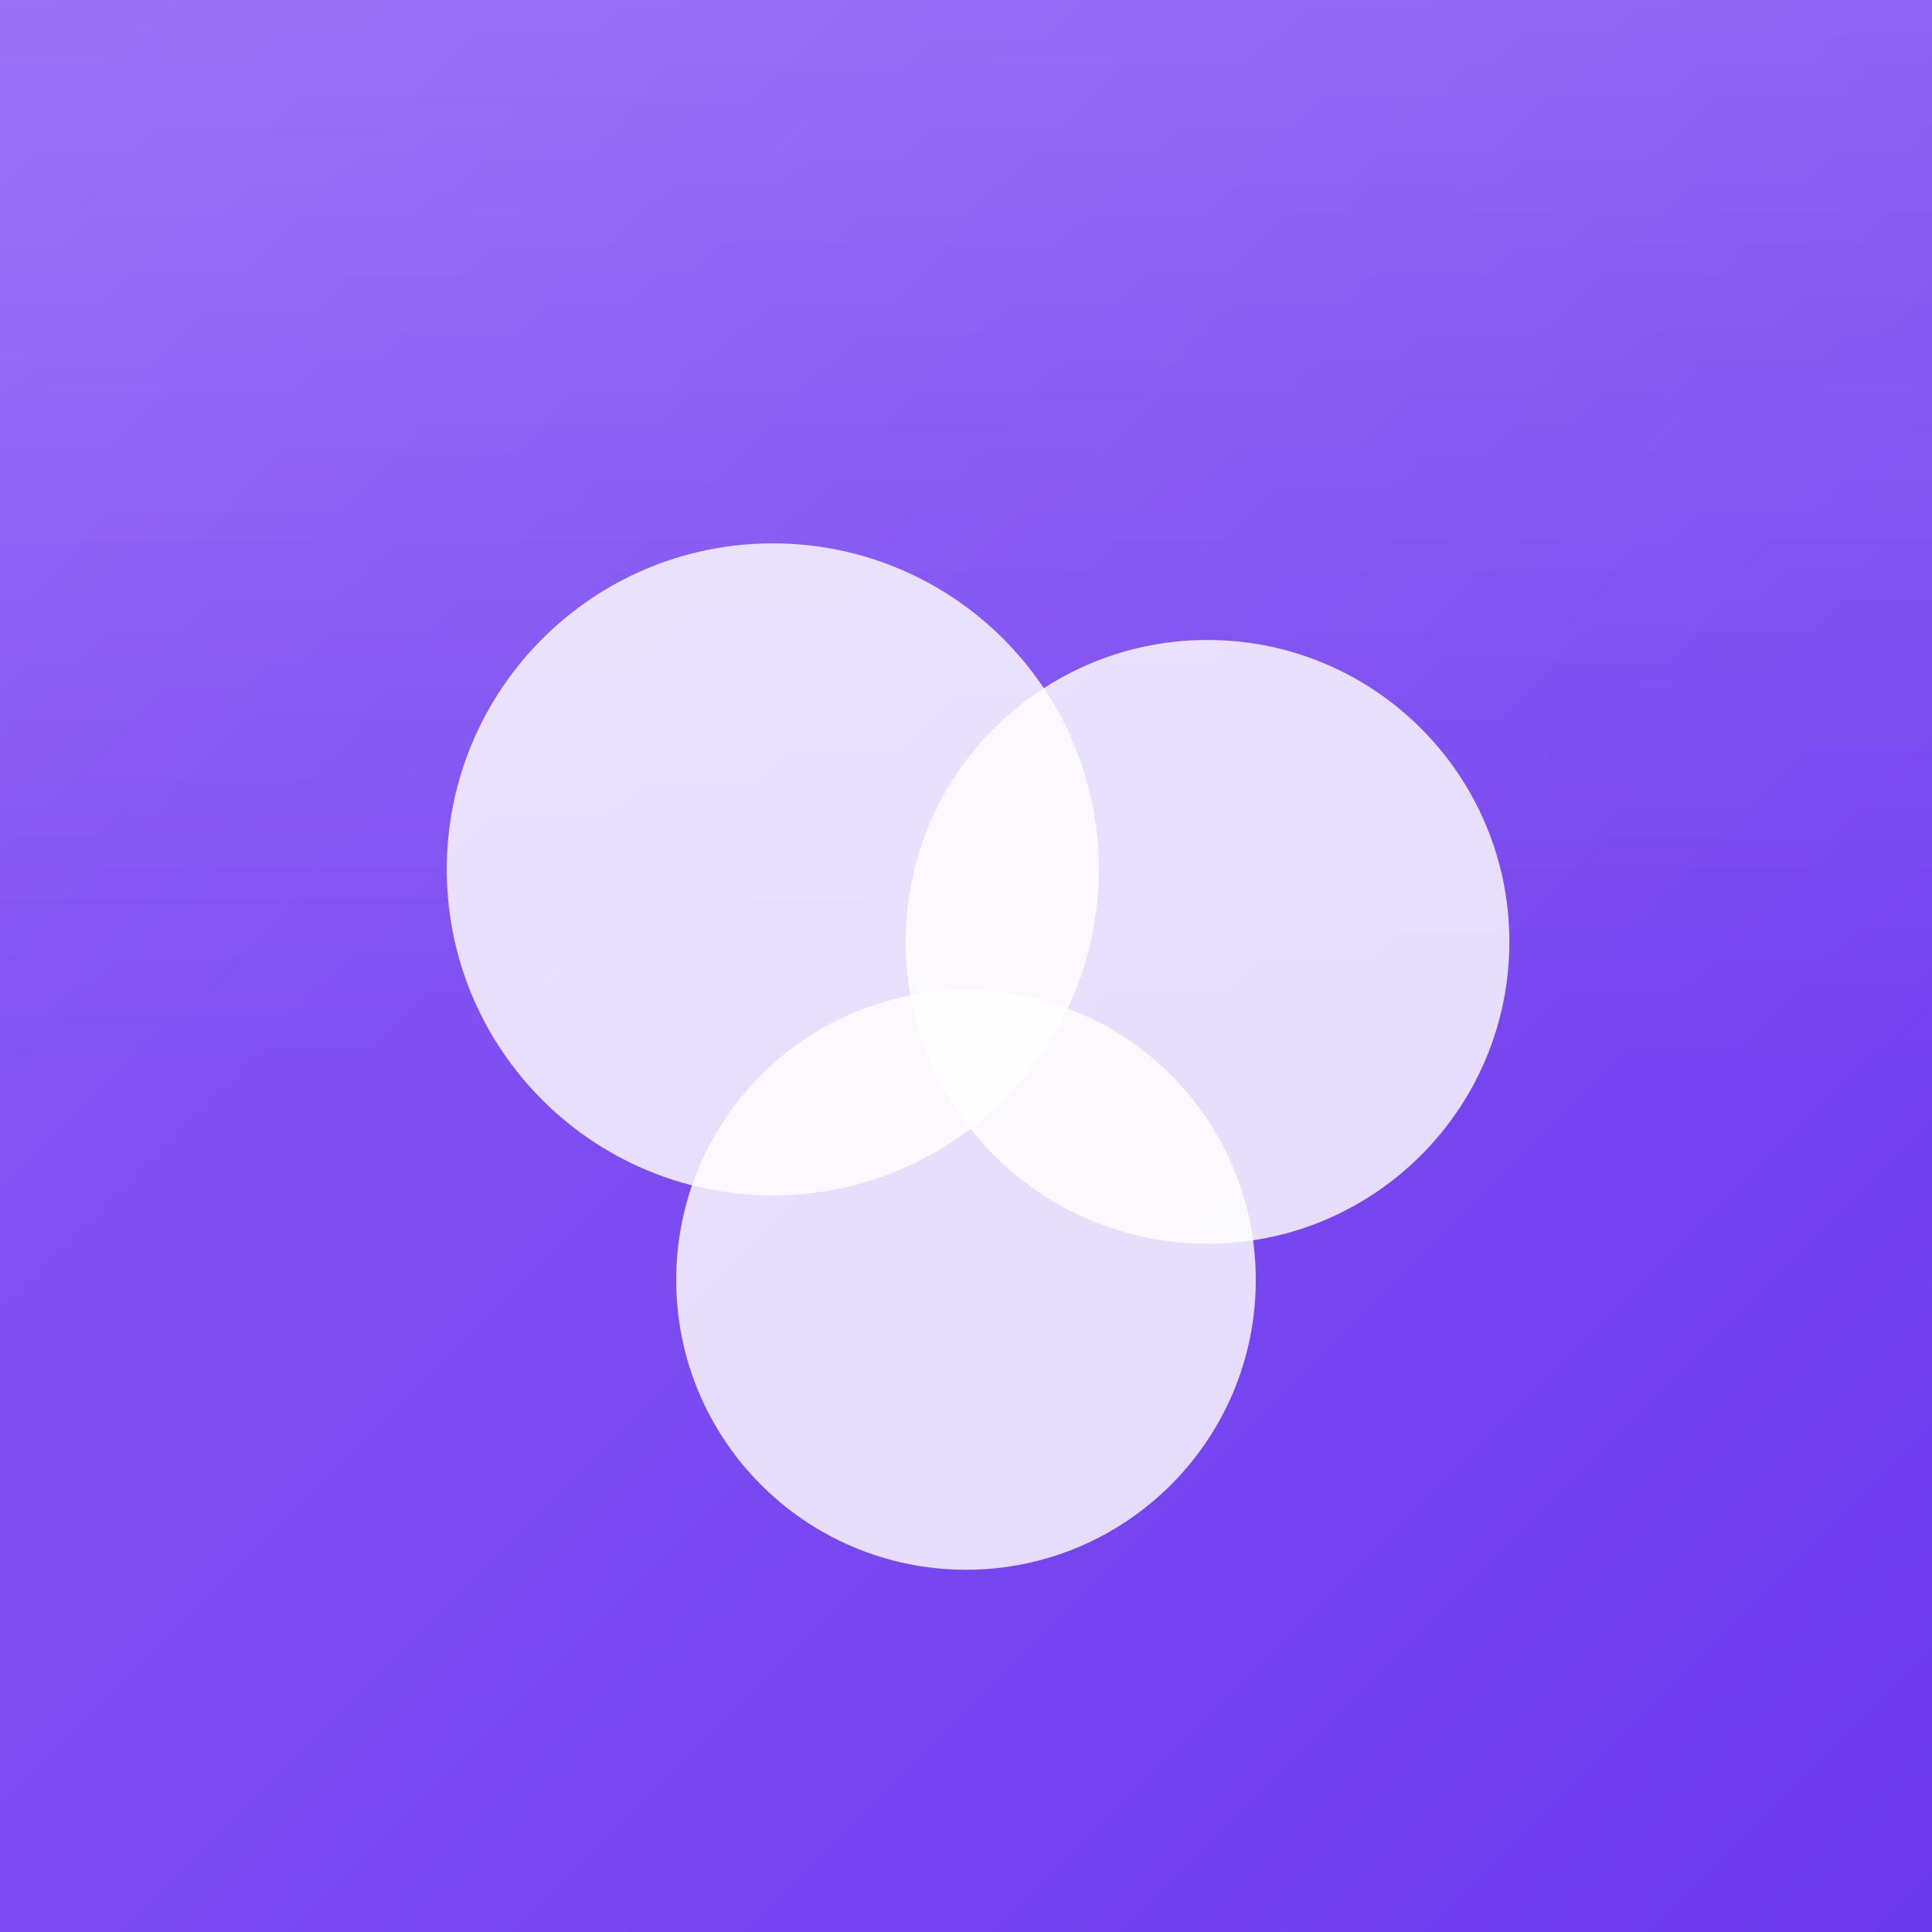
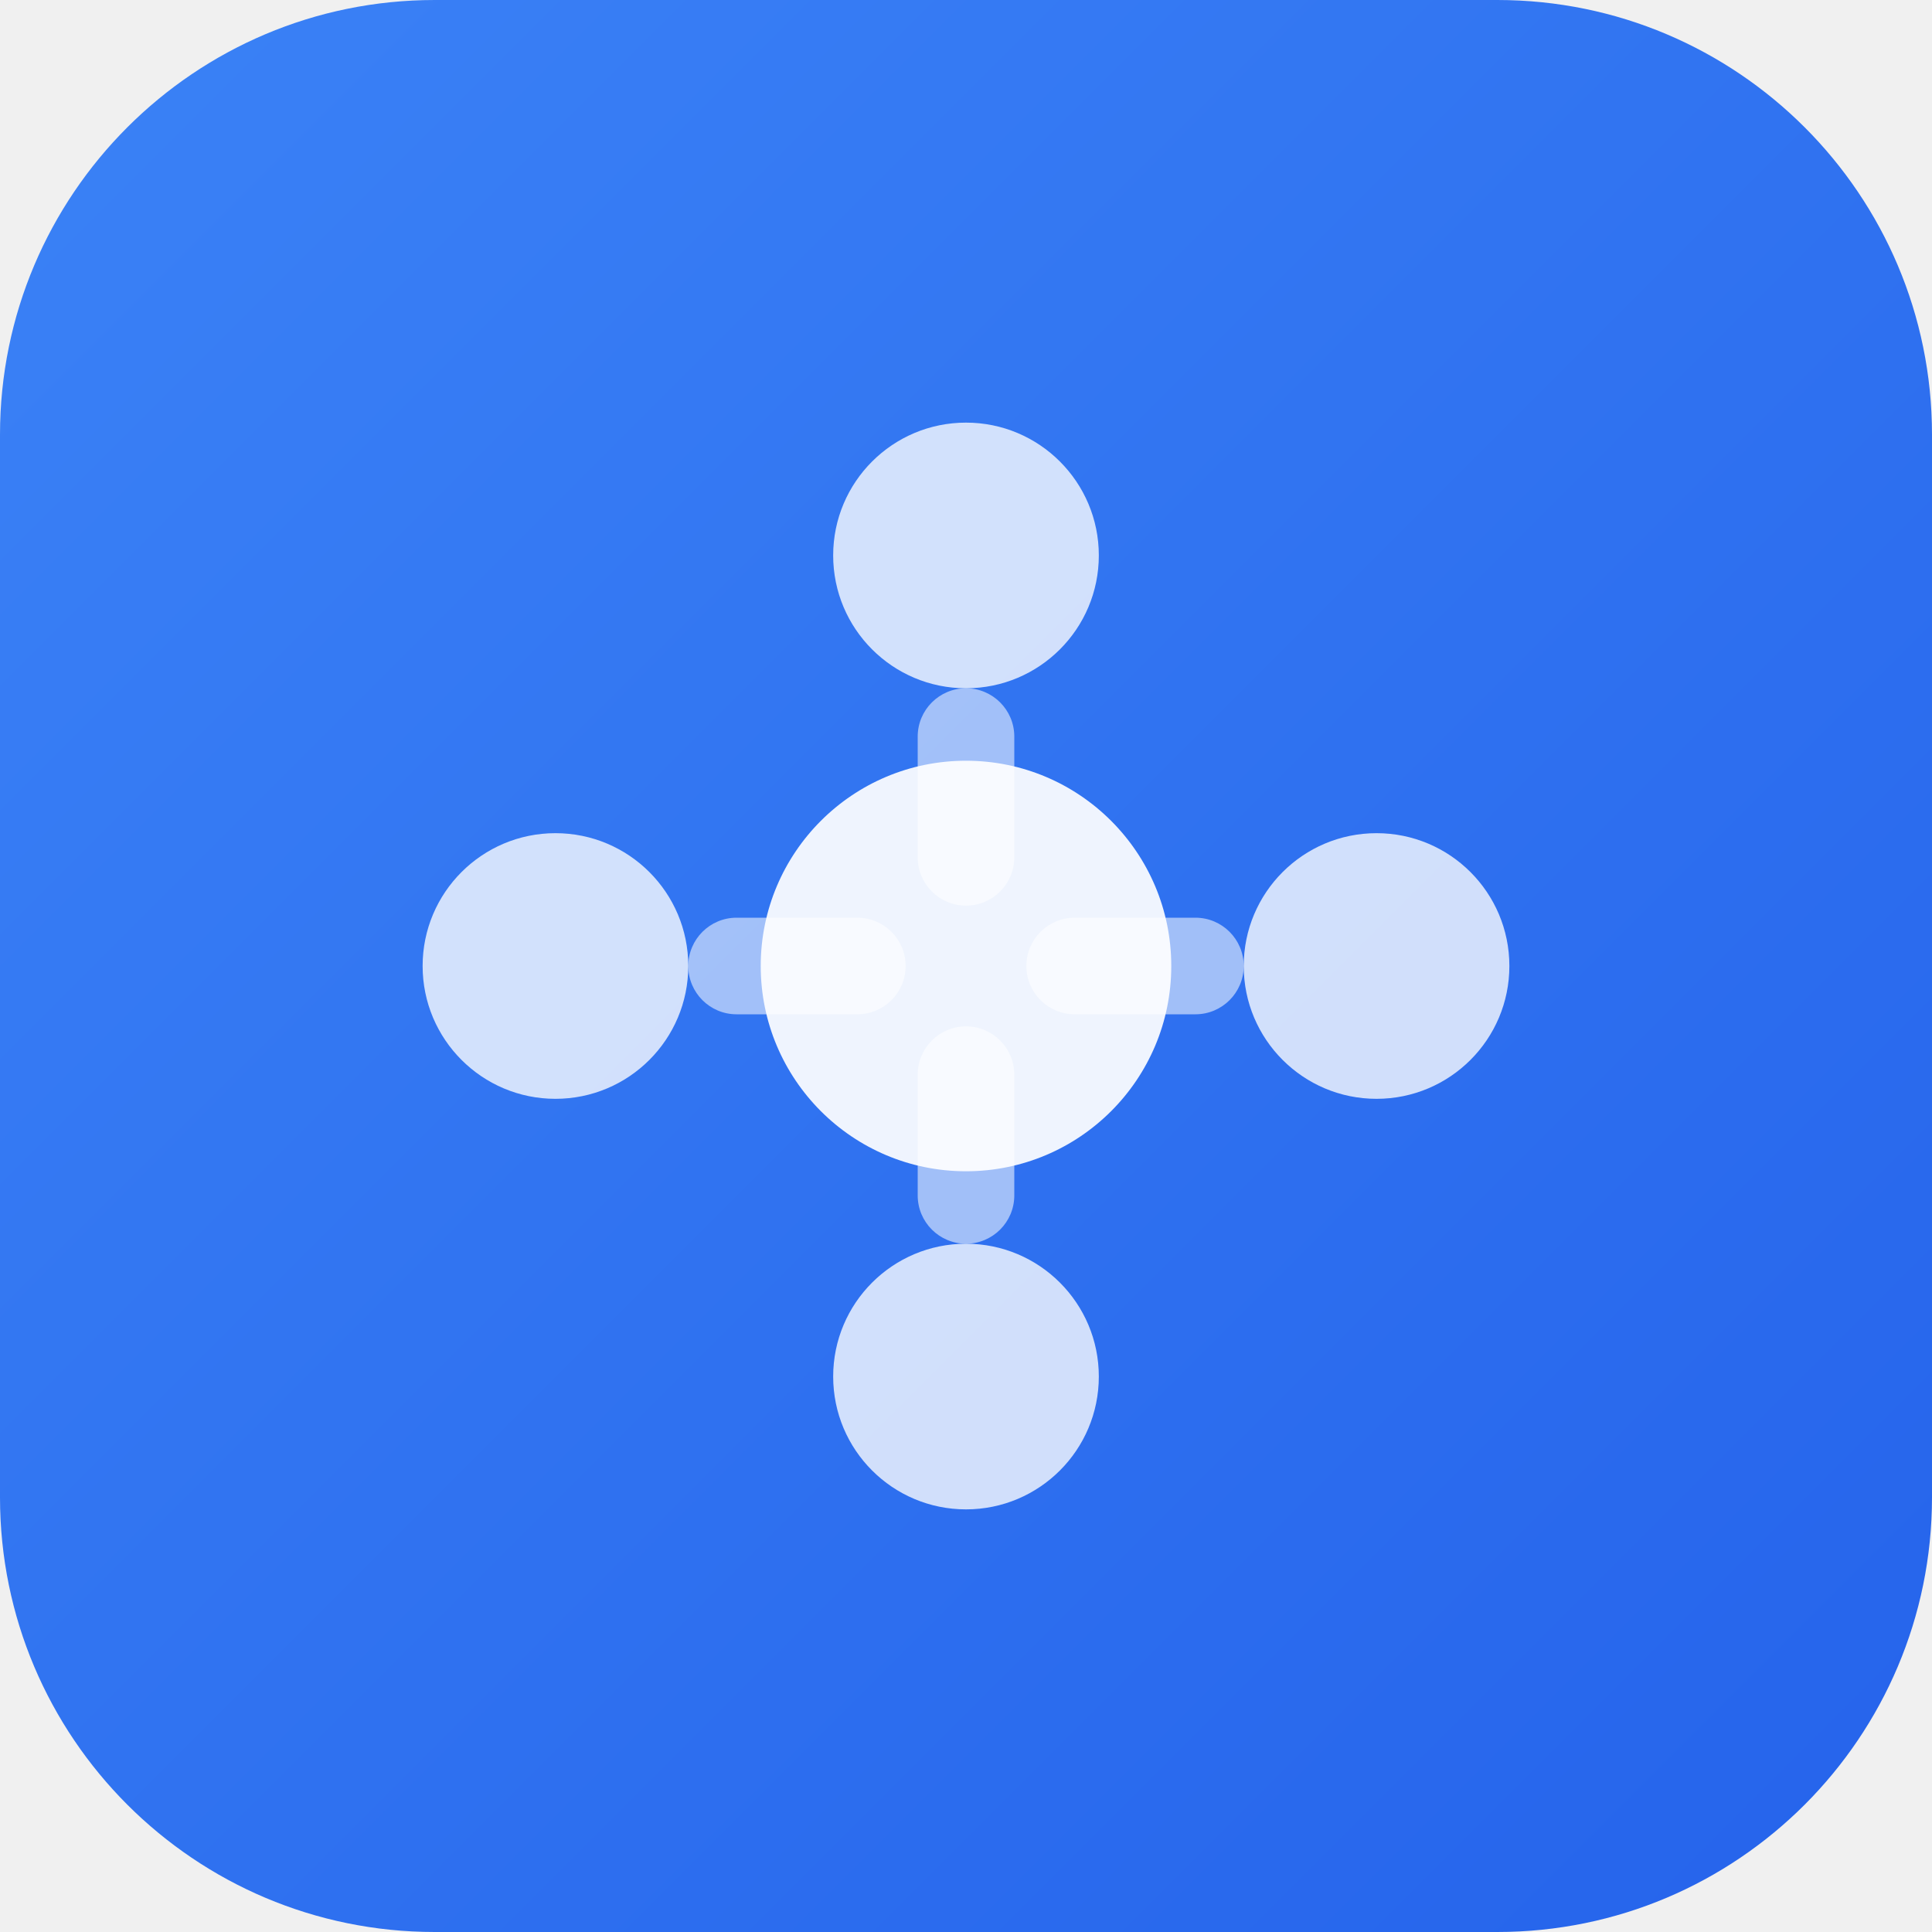
- <svg xmlns="http://www.w3.org/2000/svg" width="256" height="256" viewBox="0 0 160 160" fill="none">
+ <svg xmlns="http://www.w3.org/2000/svg" viewBox="0 0 160 160" fill="none">
  <defs>
    <linearGradient id="bg" x1="0" y1="0" x2="160" y2="160" gradientUnits="userSpaceOnUse">
-       <stop offset="0%" stop-color="#8b5cf6" />
-       <stop offset="100%" stop-color="#6c3aed" />
-     </linearGradient>
-     <linearGradient id="sheen" x1="0" y1="0" x2="0" y2="160" gradientUnits="userSpaceOnUse">
-       <stop offset="0" stop-color="#ffffff" stop-opacity="0.14" />
-       <stop offset="0.55" stop-color="#ffffff" stop-opacity="0" />
+       <stop offset="0%" stop-color="#3b82f6" />
+       <stop offset="100%" stop-color="#2563eb" />
    </linearGradient>
  </defs>
-   <rect width="160" height="160" fill="url(#bg)" />
-   <rect width="160" height="160" fill="url(#sheen)" />
-   <g fill="#ffffff" fill-opacity="0.82">
-     <circle cx="64" cy="72" r="27" />
-     <circle cx="100" cy="78" r="25" />
-     <circle cx="80" cy="106" r="24" />
+   <rect width="160" height="160" rx="36" fill="url(#bg)" />
+   <g fill="#ffffff">
+     <circle cx="80" cy="80" r="17" fill-opacity="0.92" />
+     <circle cx="80" cy="46" r="11" fill-opacity="0.78" />
+     <circle cx="114" cy="80" r="11" fill-opacity="0.78" />
+     <circle cx="80" cy="114" r="11" fill-opacity="0.78" />
+     <circle cx="46" cy="80" r="11" fill-opacity="0.78" />
+     <rect x="76" y="57" width="8" height="18" rx="4" fill-opacity="0.55" />
+     <rect x="76" y="85" width="8" height="18" rx="4" fill-opacity="0.55" />
+     <rect x="57" y="76" width="18" height="8" rx="4" fill-opacity="0.55" />
+     <rect x="85" y="76" width="18" height="8" rx="4" fill-opacity="0.55" />
  </g>
</svg>
